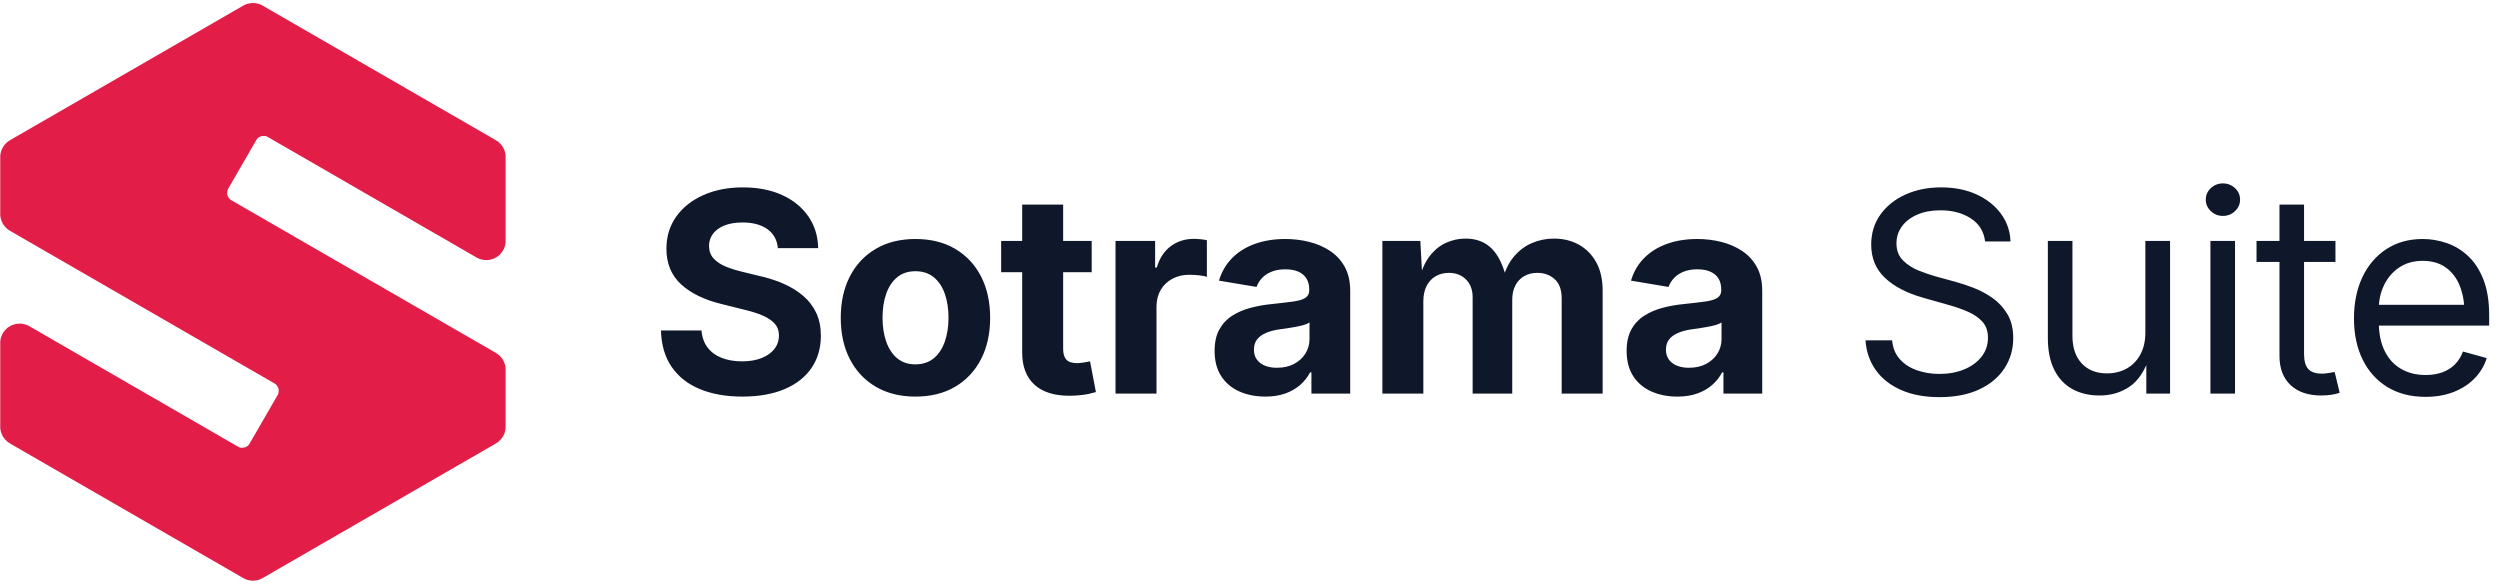
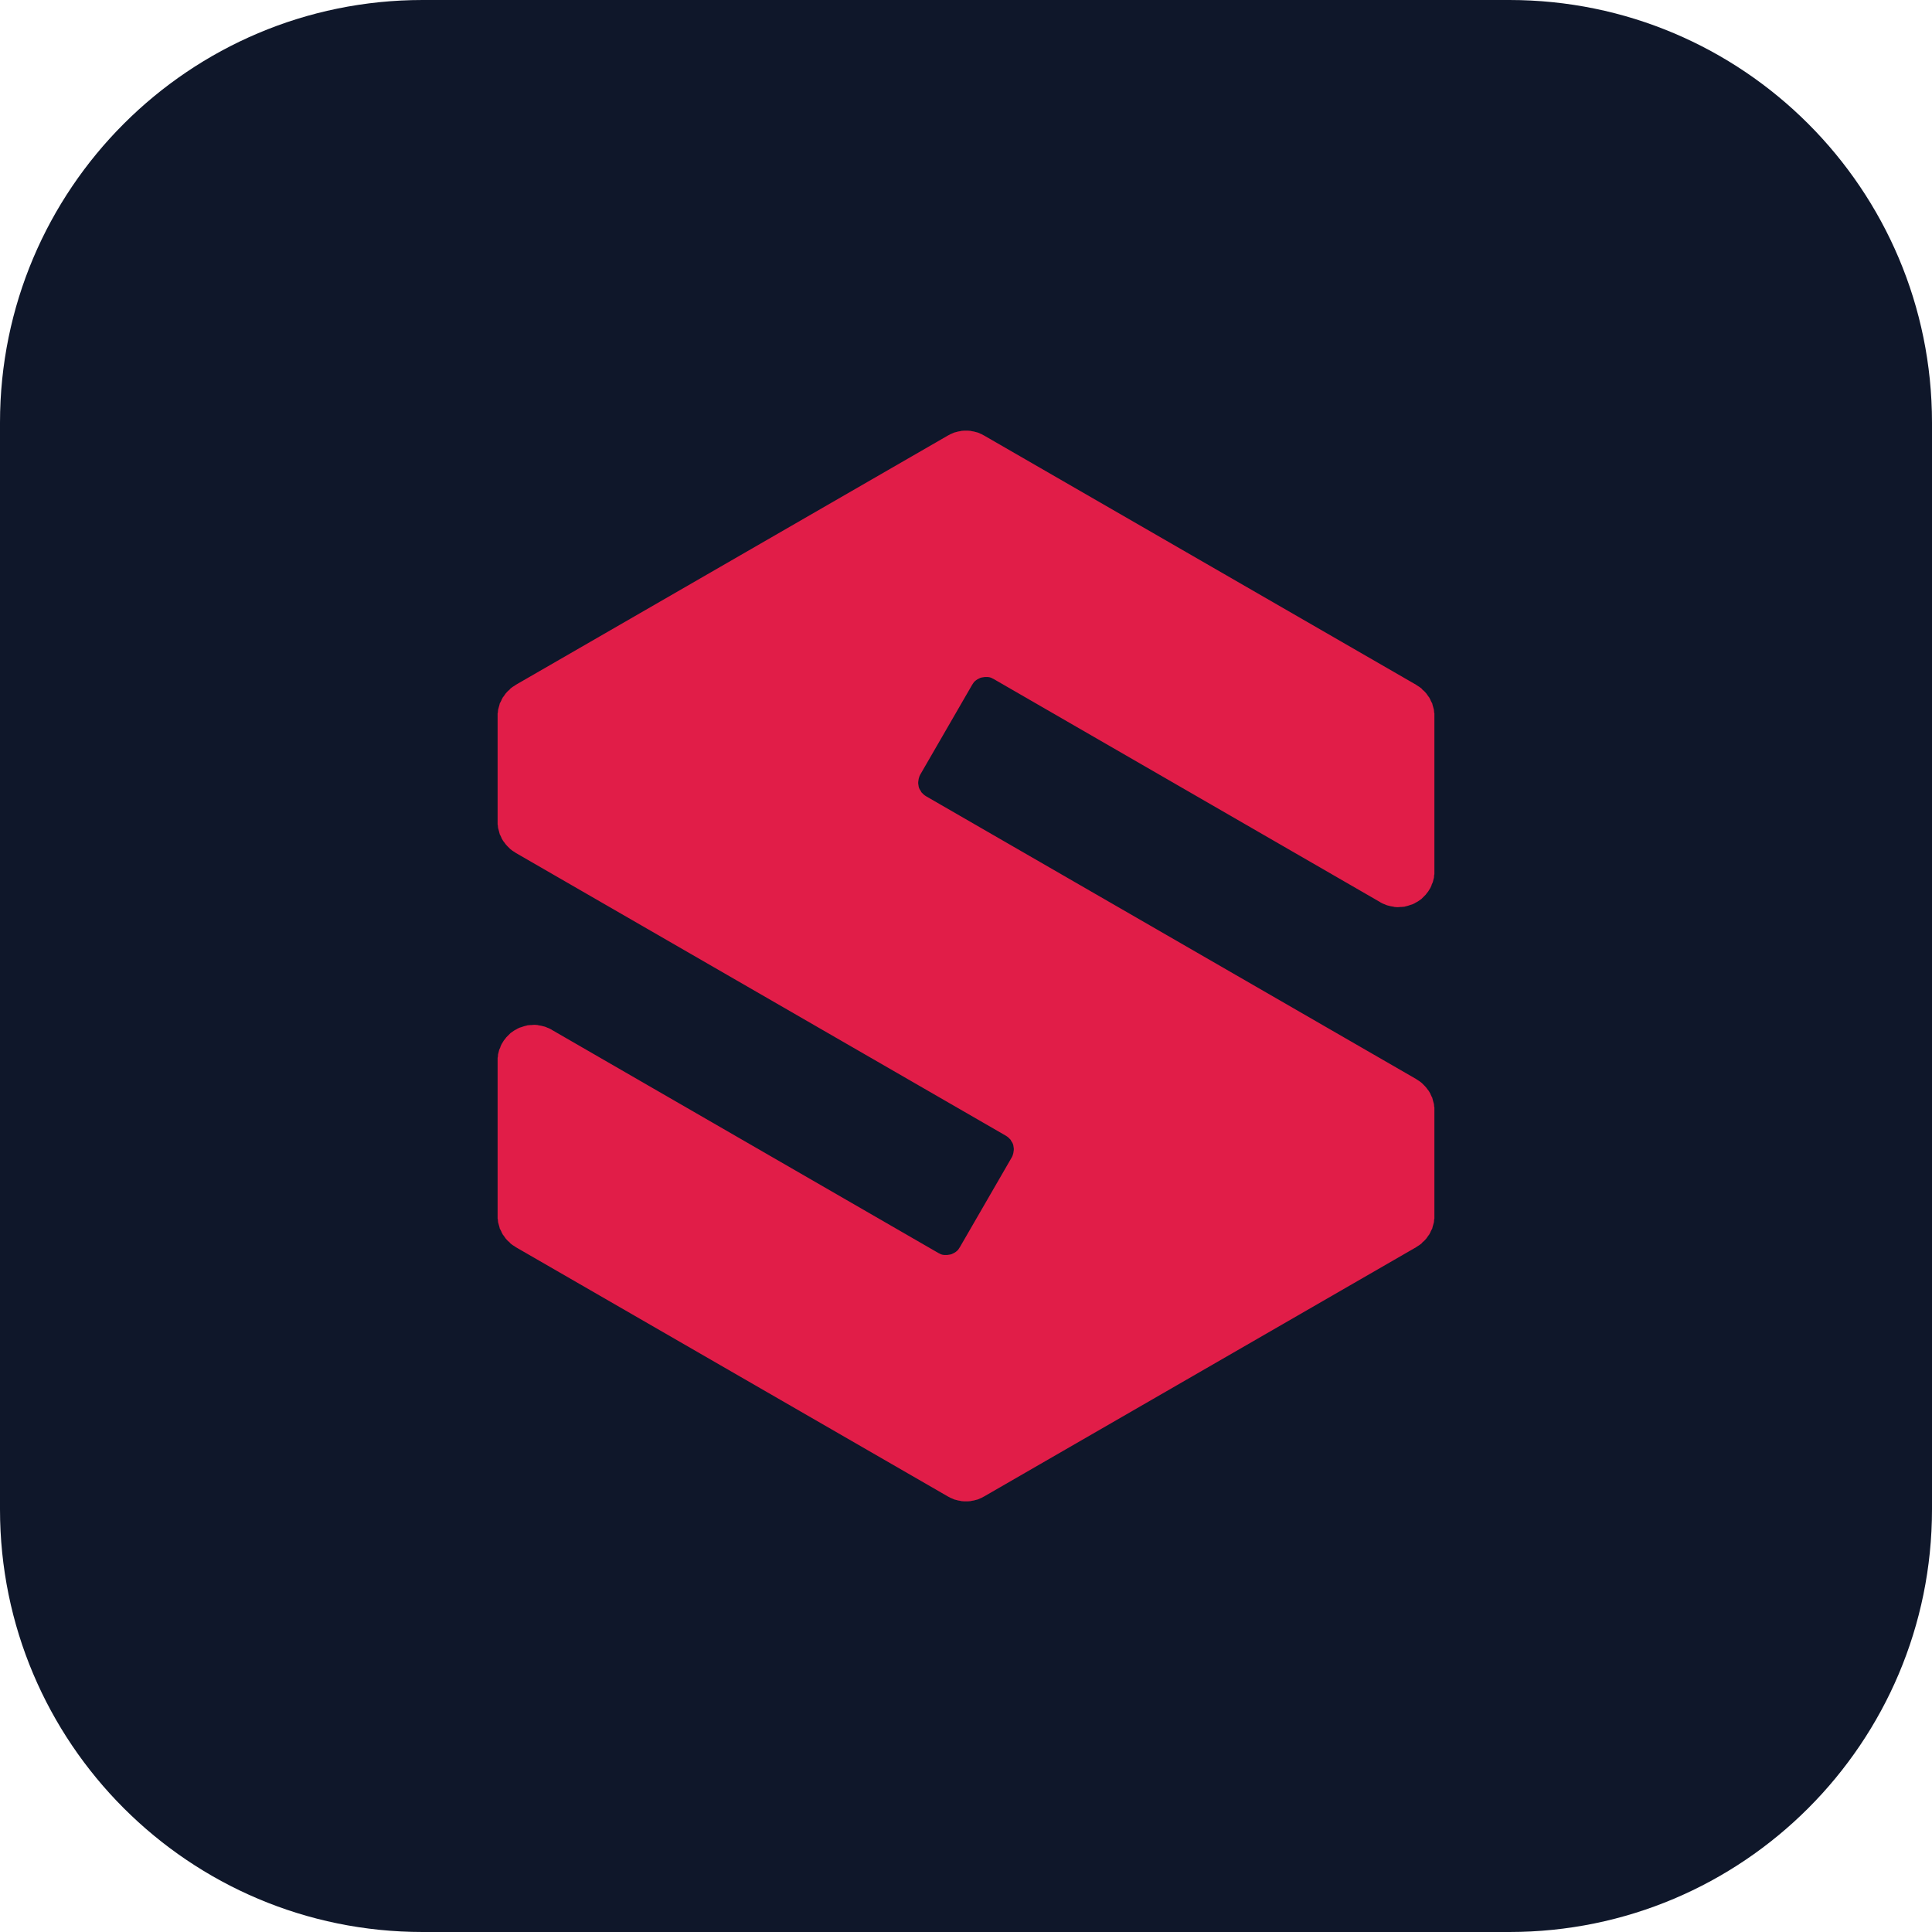
- <svg xmlns="http://www.w3.org/2000/svg" viewBox="48 16 2055.9 480" role="img" aria-label="Sotrama Suite">
-   <path d="M238.3 180.7 L237.7 180.3 L237.2 179.9 L236.7 179.4 L236.2 178.9 L235.9 178.3 L235.5 177.7 L235.2 177.1 L235.0 176.4 L234.9 175.7 L234.8 175.1 L234.8 174.4 L234.9 173.7 L235.0 173.0 L235.2 172.3 L235.4 171.7 L235.7 171.1 L258.7 131.3 L259.1 130.7 L259.5 130.1 L260.0 129.6 L260.5 129.2 L261.1 128.8 L261.7 128.5 L262.3 128.2 L263.0 128.0 L263.7 127.9 L264.3 127.8 L265.0 127.8 L265.7 127.8 L266.4 127.9 L267.1 128.1 L267.7 128.4 L268.3 128.7 L439.8 227.7 L439.9 227.8 L441.1 228.4 L441.4 228.5 L442.6 229.0 L442.9 229.1 L444.1 229.4 L444.5 229.5 L445.7 229.7 L446.0 229.8 L447.3 229.9 L447.6 229.9 L448.9 229.8 L449.2 229.8 L450.5 229.7 L450.8 229.6 L452.0 229.3 L452.3 229.2 L453.5 228.8 L453.9 228.7 L455.0 228.2 L455.3 228.0 L456.4 227.4 L456.7 227.2 L457.7 226.5 L458.0 226.3 L458.9 225.4 L459.1 225.2 L460.0 224.3 L460.2 224.0 L461.0 223.0 L461.2 222.7 L461.8 221.7 L462.0 221.4 L462.5 220.3 L462.6 219.9 L463.1 218.8 L463.2 218.4 L463.5 217.2 L463.6 216.9 L463.7 215.6 L463.8 215.3 L463.8 214.0 L463.8 213.8 L463.8 145.3 L463.8 145.2 L463.8 143.9 L463.7 143.6 L463.6 142.4 L463.5 142.0 L463.2 140.9 L463.1 140.6 L462.8 139.4 L462.6 139.1 L462.1 138.1 L462.0 137.8 L461.4 136.7 L461.2 136.5 L460.5 135.5 L460.3 135.2 L459.5 134.3 L459.3 134.1 L458.4 133.3 L458.2 133.0 L457.3 132.3 L457.0 132.1 L455.9 131.4 L455.8 131.3 L264.1 20.7 L263.9 20.6 L262.8 20.0 L262.5 19.9 L261.4 19.4 L261.1 19.3 L259.9 19.0 L259.6 18.9 L258.4 18.7 L258.1 18.6 L256.9 18.5 L256.6 18.5 L255.4 18.5 L255.1 18.5 L253.9 18.6 L253.6 18.7 L252.4 18.9 L252.1 19.0 L250.9 19.3 L250.6 19.4 L249.5 19.9 L249.2 20.0 L248.1 20.6 L247.9 20.7 L56.2 131.3 L56.1 131.4 L55.0 132.1 L54.7 132.3 L53.8 133.0 L53.6 133.3 L52.7 134.1 L52.5 134.3 L51.7 135.2 L51.5 135.5 L50.8 136.5 L50.6 136.7 L50.0 137.8 L49.9 138.1 L49.4 139.1 L49.2 139.4 L48.9 140.6 L48.8 140.9 L48.5 142.0 L48.4 142.4 L48.3 143.6 L48.2 143.9 L48.2 145.2 L48.2 145.3 L48.2 191.8 L48.2 192.0 L48.2 193.2 L48.3 193.6 L48.4 194.8 L48.5 195.1 L48.8 196.2 L48.9 196.6 L49.2 197.7 L49.4 198.0 L49.9 199.1 L50.0 199.4 L50.6 200.4 L50.8 200.7 L51.5 201.6 L51.7 201.9 L52.5 202.8 L52.7 203.0 L53.6 203.9 L53.8 204.1 L54.7 204.8 L55.0 205.0 L56.1 205.7 L56.2 205.8 L273.7 331.3 L274.3 331.7 L274.8 332.1 L275.3 332.6 L275.8 333.1 L276.1 333.7 L276.5 334.3 L276.8 334.9 L277.0 335.6 L277.1 336.3 L277.2 336.9 L277.2 337.6 L277.1 338.3 L277.0 339.0 L276.8 339.7 L276.6 340.3 L276.3 340.9 L253.3 380.7 L252.9 381.3 L252.5 381.9 L252.0 382.4 L251.5 382.8 L250.9 383.2 L250.3 383.5 L249.7 383.8 L249.0 384.0 L248.3 384.1 L247.7 384.2 L247.0 384.2 L246.3 384.2 L245.6 384.1 L244.9 383.9 L244.3 383.6 L243.7 383.3 L72.2 284.3 L72.1 284.2 L70.9 283.6 L70.6 283.5 L69.4 283.0 L69.1 282.9 L67.9 282.6 L67.5 282.5 L66.3 282.3 L66.0 282.2 L64.7 282.1 L64.4 282.1 L63.1 282.2 L62.8 282.2 L61.5 282.3 L61.2 282.4 L60.0 282.7 L59.7 282.8 L58.5 283.2 L58.1 283.3 L57.0 283.8 L56.7 284.0 L55.6 284.6 L55.3 284.8 L54.3 285.5 L54.0 285.7 L53.1 286.6 L52.9 286.8 L52.0 287.7 L51.8 288.0 L51.0 289.0 L50.8 289.3 L50.2 290.3 L50.0 290.6 L49.5 291.7 L49.4 292.1 L48.9 293.2 L48.8 293.6 L48.5 294.8 L48.4 295.1 L48.3 296.4 L48.2 296.7 L48.2 298.0 L48.2 298.2 L48.2 366.7 L48.2 366.8 L48.2 368.1 L48.3 368.4 L48.4 369.6 L48.5 370.0 L48.8 371.1 L48.9 371.4 L49.2 372.6 L49.4 372.9 L49.9 373.9 L50.0 374.2 L50.6 375.3 L50.8 375.5 L51.5 376.5 L51.7 376.8 L52.5 377.7 L52.7 377.9 L53.6 378.7 L53.8 379.0 L54.7 379.7 L55.0 379.9 L56.1 380.6 L56.2 380.7 L247.9 491.3 L248.1 491.4 L249.2 492.0 L249.5 492.1 L250.6 492.6 L250.9 492.7 L252.1 493.0 L252.4 493.1 L253.6 493.3 L253.9 493.4 L255.1 493.5 L255.4 493.5 L256.6 493.5 L256.9 493.5 L258.1 493.4 L258.4 493.3 L259.6 493.1 L259.9 493.0 L261.1 492.7 L261.4 492.6 L262.5 492.1 L262.8 492.0 L263.9 491.4 L264.1 491.3 L455.8 380.7 L455.9 380.6 L457.0 379.9 L457.3 379.7 L458.2 379.0 L458.4 378.7 L459.3 377.9 L459.5 377.7 L460.3 376.8 L460.5 376.5 L461.2 375.5 L461.4 375.3 L462.0 374.2 L462.1 373.9 L462.6 372.9 L462.8 372.6 L463.1 371.4 L463.2 371.1 L463.5 370.0 L463.6 369.6 L463.7 368.4 L463.8 368.1 L463.8 366.8 L463.8 366.7 L463.8 320.2 L463.8 320.0 L463.8 318.8 L463.7 318.4 L463.6 317.2 L463.5 316.9 L463.2 315.8 L463.1 315.4 L462.8 314.3 L462.6 314.0 L462.1 312.9 L462.0 312.6 L461.4 311.6 L461.2 311.3 L460.5 310.4 L460.3 310.1 L459.5 309.2 L459.3 309.0 L458.4 308.1 L458.2 307.9 L457.3 307.2 L457.0 307.0 L455.9 306.3 L455.8 306.2Z" fill="#E11D48" />
-   <path d="M658.48 342.14Q638.38 342.14 623.50 335.96Q608.62 329.78 600.31 317.66Q592.00 305.53 591.55 287.78H624.90Q625.57 296.21 629.95 301.88Q634.33 307.55 641.63 310.36Q648.93 313.16 658.14 313.16Q667.35 313.16 674.15 310.52Q680.94 307.88 684.76 303.06Q688.58 298.23 688.58 291.83Q688.58 286.10 685.15 282.22Q681.73 278.35 675.33 275.54Q668.92 272.73 659.71 270.60L641.30 266.00Q620.07 260.83 608.05 249.77Q596.04 238.71 596.04 220.51Q596.04 205.35 604.18 194.01Q612.32 182.67 626.53 176.38Q640.74 170.09 658.93 170.09Q677.46 170.09 691.27 176.43Q705.09 182.78 712.83 194.06Q720.58 205.35 720.81 220.06H687.68Q686.78 209.96 679.09 204.45Q671.39 198.95 658.59 198.95Q649.94 198.95 643.77 201.42Q637.59 203.89 634.33 208.27Q631.08 212.65 631.08 218.27Q631.08 224.44 634.84 228.54Q638.60 232.64 644.72 235.17Q650.84 237.69 657.92 239.38L673.08 243.08Q683.64 245.44 692.73 249.49Q701.83 253.53 708.68 259.43Q715.53 265.32 719.29 273.41Q723.05 281.49 723.05 292.05Q723.05 307.21 715.42 318.50Q707.78 329.78 693.29 335.96Q678.81 342.14 658.48 342.14ZM800.83 342.14Q781.96 342.14 768.15 334.00Q754.33 325.85 746.87 311.31Q739.40 296.77 739.40 277.45Q739.40 257.91 746.87 243.37Q754.33 228.82 768.15 220.68Q781.96 212.54 800.83 212.54Q819.81 212.54 833.56 220.68Q847.32 228.82 854.79 243.37Q862.26 257.91 862.26 277.45Q862.26 296.77 854.79 311.31Q847.32 325.85 833.56 334.00Q819.81 342.14 800.83 342.14ZM800.83 315.63Q809.81 315.63 815.88 310.64Q821.94 305.64 824.97 296.94Q828.01 288.23 828.01 277.34Q828.01 266.22 824.97 257.57Q821.94 248.92 815.88 243.98Q809.81 239.04 800.83 239.04Q791.84 239.04 785.84 243.98Q779.83 248.92 776.79 257.57Q773.76 266.22 773.76 277.34Q773.76 288.23 776.79 296.94Q779.83 305.64 785.84 310.64Q791.84 315.63 800.83 315.63ZM945.76 214.11V239.83H871.30V214.11ZM888.60 184.24H922.29V302.94Q922.29 308.90 924.93 311.76Q927.57 314.62 933.74 314.62Q935.65 314.62 939.13 314.12Q942.61 313.61 944.41 313.16L949.24 338.43Q943.63 340.12 938.07 340.79Q932.51 341.46 927.45 341.46Q908.59 341.46 898.59 332.25Q888.60 323.05 888.60 305.86ZM965.36 339.67V214.11H997.93V236.01H999.27Q1002.76 224.33 1010.90 218.38Q1019.04 212.43 1029.60 212.43Q1032.18 212.43 1035.16 212.71Q1038.13 212.99 1040.49 213.55V243.65Q1038.24 242.86 1033.98 242.41Q1029.71 241.96 1025.89 241.96Q1018.25 241.96 1012.08 245.27Q1005.90 248.59 1002.48 254.48Q999.05 260.38 999.05 268.24V339.67ZM1088.62 342.14Q1076.71 342.14 1067.22 337.93Q1057.73 333.71 1052.28 325.35Q1046.84 316.98 1046.84 304.52Q1046.84 294.07 1050.71 287.00Q1054.59 279.92 1061.27 275.65Q1067.95 271.39 1076.43 269.14Q1084.91 266.89 1094.23 266.00Q1105.12 264.87 1111.81 263.92Q1118.49 262.96 1121.58 260.89Q1124.67 258.81 1124.67 254.76V254.20Q1124.67 248.81 1122.42 245.11Q1120.17 241.40 1115.79 239.44Q1111.41 237.47 1105.01 237.47Q1098.50 237.47 1093.67 239.44Q1088.84 241.40 1085.81 244.66Q1082.78 247.91 1081.32 251.96L1050.43 246.79Q1053.69 235.90 1061.21 228.26Q1068.74 220.62 1079.91 216.58Q1091.09 212.54 1105.01 212.54Q1115.23 212.54 1124.78 214.95Q1134.32 217.37 1141.90 222.42Q1149.48 227.47 1153.92 235.56Q1158.36 243.65 1158.36 255.10V339.67H1126.46V322.26H1125.34Q1122.31 328.10 1117.25 332.54Q1112.20 336.97 1105.07 339.55Q1097.94 342.14 1088.62 342.14ZM1098.16 318.44Q1106.13 318.44 1112.14 315.30Q1118.15 312.15 1121.52 306.76Q1124.89 301.37 1124.89 294.75V281.16Q1123.43 282.28 1120.40 283.18Q1117.37 284.08 1113.66 284.75Q1109.95 285.42 1106.36 285.99Q1102.77 286.55 1099.96 286.88Q1093.78 287.78 1089.06 289.80Q1084.35 291.83 1081.76 295.14Q1079.18 298.45 1079.18 303.62Q1079.18 308.45 1081.65 311.76Q1084.12 315.07 1088.33 316.76Q1092.55 318.44 1098.16 318.44ZM1184.81 339.67V214.11H1216.03L1217.71 245.33H1215.24Q1218.16 233.76 1223.83 226.46Q1229.50 219.16 1237.14 215.68Q1244.78 212.20 1253.20 212.20Q1266.79 212.20 1275.10 220.79Q1283.41 229.38 1287.34 247.35H1283.41Q1286.22 235.34 1292.56 227.53Q1298.91 219.73 1307.61 215.96Q1316.32 212.20 1325.86 212.20Q1337.43 212.20 1346.47 217.25Q1355.51 222.31 1360.73 231.80Q1365.95 241.29 1365.95 254.99V339.67H1332.26V261.39Q1332.26 250.72 1326.48 245.56Q1320.70 240.39 1312.27 240.39Q1305.98 240.39 1301.32 243.14Q1296.66 245.89 1294.14 250.83Q1291.61 255.78 1291.61 262.40V339.67H1259.04V260.49Q1259.04 251.28 1253.59 245.84Q1248.15 240.39 1239.50 240.39Q1233.55 240.39 1228.77 243.08Q1224.00 245.78 1221.25 251.00Q1218.50 256.22 1218.50 263.75V339.67ZM1427.44 342.14Q1415.54 342.14 1406.05 337.93Q1396.56 333.71 1391.11 325.35Q1385.67 316.98 1385.67 304.52Q1385.67 294.07 1389.54 287.00Q1393.41 279.92 1400.10 275.65Q1406.78 271.39 1415.26 269.14Q1423.74 266.89 1433.06 266.00Q1443.95 264.87 1450.63 263.92Q1457.32 262.96 1460.40 260.89Q1463.49 258.81 1463.49 254.76V254.20Q1463.49 248.81 1461.25 245.11Q1459.00 241.40 1454.62 239.44Q1450.24 237.47 1443.84 237.47Q1437.33 237.47 1432.50 239.44Q1427.67 241.40 1424.64 244.66Q1421.60 247.91 1420.14 251.96L1389.26 246.79Q1392.52 235.90 1400.04 228.26Q1407.57 220.62 1418.74 216.58Q1429.91 212.54 1443.84 212.54Q1454.06 212.54 1463.61 214.95Q1473.15 217.37 1480.73 222.42Q1488.31 227.47 1492.75 235.56Q1497.18 243.65 1497.18 255.10V339.67H1465.29V322.26H1464.17Q1461.13 328.10 1456.08 332.54Q1451.03 336.97 1443.90 339.55Q1436.76 342.14 1427.44 342.14ZM1436.99 318.44Q1444.96 318.44 1450.97 315.30Q1456.98 312.15 1460.35 306.76Q1463.72 301.37 1463.72 294.75V281.16Q1462.26 282.28 1459.23 283.18Q1456.19 284.08 1452.49 284.75Q1448.78 285.42 1445.19 285.99Q1441.59 286.55 1438.79 286.88Q1432.61 287.78 1427.89 289.80Q1423.18 291.83 1420.59 295.14Q1418.01 298.45 1418.01 303.62Q1418.01 308.45 1420.48 311.76Q1422.95 315.07 1427.16 316.76Q1431.37 318.44 1436.99 318.44Z" fill="#0F172A" />
-   <path d="M1642.84 342.59Q1624.76 342.59 1611.45 336.75Q1598.15 330.91 1590.62 320.41Q1583.10 309.91 1582.09 295.87H1603.99Q1604.88 305.30 1610.39 311.42Q1615.89 317.54 1624.48 320.52Q1633.07 323.50 1642.84 323.50Q1654.19 323.50 1663.23 319.79Q1672.27 316.08 1677.55 309.34Q1682.82 302.61 1682.82 293.73Q1682.82 285.65 1678.28 280.59Q1673.73 275.54 1666.20 272.28Q1658.68 269.03 1649.69 266.56L1629.48 260.83Q1609.26 255.10 1598.03 244.43Q1586.80 233.76 1586.80 217.14Q1586.80 202.99 1594.44 192.38Q1602.08 181.77 1615.10 175.93Q1628.13 170.09 1644.30 170.09Q1660.81 170.09 1673.50 175.93Q1686.19 181.77 1693.55 191.82Q1700.91 201.87 1701.35 214.56H1680.47Q1679.01 202.32 1668.79 195.64Q1658.57 188.95 1643.63 188.95Q1632.85 188.95 1624.71 192.49Q1616.56 196.03 1612.07 202.15Q1607.58 208.27 1607.58 216.13Q1607.58 224.89 1613.03 230.23Q1618.47 235.56 1625.94 238.54Q1633.41 241.51 1639.47 243.20L1656.21 247.80Q1662.95 249.60 1671.09 252.74Q1679.23 255.89 1686.64 261.11Q1694.05 266.33 1698.83 274.36Q1703.60 282.39 1703.60 294.07Q1703.60 307.77 1696.47 318.78Q1689.34 329.78 1675.75 336.19Q1662.16 342.59 1642.84 342.59ZM1774.64 341.24Q1761.94 341.24 1752.34 336.02Q1742.74 330.79 1737.41 320.24Q1732.07 309.68 1732.07 293.85V214.11H1752.29V292.16Q1752.29 306.65 1759.92 314.85Q1767.56 323.05 1780.70 323.05Q1789.68 323.05 1796.82 319.12Q1803.95 315.18 1808.10 307.60Q1812.26 300.02 1812.26 289.35V214.11H1832.58V339.67H1813.04V309.23H1815.74Q1809.90 326.86 1799.17 334.05Q1788.45 341.24 1774.64 341.24ZM1865.77 339.67V214.11H1885.99V339.67ZM1875.99 193.56Q1870.27 193.56 1866.11 189.63Q1861.95 185.70 1861.95 180.19Q1861.95 174.58 1866.11 170.70Q1870.27 166.83 1875.99 166.83Q1881.83 166.83 1885.99 170.70Q1890.14 174.58 1890.14 180.19Q1890.14 185.70 1885.99 189.63Q1881.83 193.56 1875.99 193.56ZM1968.59 214.11V231.41H1903.68V214.11ZM1922.55 184.24H1942.76V307.10Q1942.76 315.52 1946.19 319.40Q1949.61 323.27 1957.58 323.27Q1959.49 323.27 1962.47 322.82Q1965.45 322.37 1967.92 321.92L1972.07 338.99Q1968.93 340.12 1964.94 340.68Q1960.95 341.24 1957.02 341.24Q1940.74 341.24 1931.64 332.65Q1922.55 324.06 1922.55 308.67ZM2042.66 342.36Q2024.46 342.36 2011.27 334.28Q1998.07 326.19 1990.94 311.70Q1983.81 297.22 1983.81 277.90Q1983.81 258.58 1990.77 243.87Q1997.74 229.16 2010.48 220.85Q2023.23 212.54 2040.30 212.54Q2050.29 212.54 2060.01 215.85Q2069.72 219.16 2077.64 226.52Q2085.56 233.88 2090.27 245.89Q2094.99 257.91 2094.99 275.32V283.74H1997.51V266.67H2084.10L2074.66 272.96Q2074.66 260.60 2070.79 251.00Q2066.92 241.40 2059.28 235.95Q2051.64 230.51 2040.30 230.51Q2028.96 230.51 2020.87 236.07Q2012.78 241.62 2008.52 250.55Q2004.25 259.48 2004.25 269.70V281.04Q2004.25 294.97 2009.08 304.68Q2013.91 314.40 2022.61 319.40Q2031.31 324.39 2042.77 324.39Q2050.18 324.39 2056.25 322.26Q2062.31 320.13 2066.69 315.80Q2071.07 311.48 2073.43 305.08L2092.97 310.47Q2090.05 319.90 2083.09 327.09Q2076.12 334.28 2065.85 338.32Q2055.57 342.36 2042.66 342.36Z" fill="#0F172A" />
+ <svg xmlns="http://www.w3.org/2000/svg" viewBox="0 0 1024 1024" role="img" aria-label="Sotrama Suite">
+   <rect x="0" y="0" width="1024" height="1024" rx="224" fill="#0F172A" />
+   <g transform="translate(512.0 512.0) scale(1.1947) translate(-256 -256)">
+     <path d="M238.3 180.7 L237.7 180.3 L237.2 179.9 L236.7 179.4 L236.2 178.9 L235.9 178.3 L235.5 177.7 L235.2 177.1 L235.0 176.4 L234.9 175.7 L234.8 175.1 L234.8 174.4 L234.9 173.7 L235.0 173.0 L235.2 172.3 L235.4 171.7 L235.7 171.1 L258.7 131.3 L259.1 130.7 L259.5 130.1 L260.0 129.6 L260.5 129.2 L261.1 128.8 L261.7 128.5 L262.3 128.2 L263.0 128.0 L263.7 127.9 L264.3 127.8 L265.0 127.8 L265.7 127.8 L266.4 127.9 L267.1 128.1 L267.7 128.4 L268.3 128.7 L439.8 227.7 L439.9 227.8 L441.1 228.4 L441.4 228.5 L442.6 229.0 L442.9 229.1 L444.1 229.4 L444.5 229.5 L445.7 229.7 L446.0 229.8 L447.3 229.9 L447.6 229.9 L448.9 229.8 L449.2 229.8 L450.5 229.7 L450.8 229.6 L452.0 229.3 L452.3 229.2 L453.5 228.8 L453.9 228.7 L455.0 228.2 L455.3 228.0 L456.4 227.4 L456.7 227.2 L457.7 226.5 L458.0 226.3 L458.9 225.4 L459.1 225.2 L460.0 224.3 L460.2 224.0 L461.0 223.0 L461.2 222.7 L461.8 221.7 L462.0 221.4 L462.5 220.3 L462.6 219.9 L463.1 218.8 L463.2 218.4 L463.5 217.2 L463.6 216.9 L463.7 215.6 L463.8 215.3 L463.8 214.0 L463.8 213.8 L463.8 145.3 L463.8 145.2 L463.8 143.9 L463.7 143.6 L463.6 142.4 L463.5 142.0 L463.2 140.9 L463.1 140.6 L462.8 139.4 L462.6 139.1 L462.1 138.1 L462.0 137.8 L461.4 136.7 L461.2 136.5 L460.5 135.5 L460.3 135.2 L459.5 134.3 L459.3 134.1 L458.4 133.3 L458.2 133.0 L457.3 132.3 L457.0 132.1 L455.9 131.4 L455.8 131.3 L264.1 20.7 L263.9 20.6 L262.8 20.0 L262.5 19.9 L261.4 19.4 L261.1 19.3 L259.9 19.0 L259.6 18.9 L258.4 18.7 L258.1 18.6 L256.9 18.5 L256.6 18.5 L255.4 18.5 L255.1 18.5 L253.9 18.6 L253.6 18.7 L252.4 18.9 L252.1 19.0 L250.9 19.3 L250.6 19.4 L249.5 19.9 L249.2 20.0 L248.1 20.6 L247.9 20.7 L56.2 131.3 L56.1 131.4 L55.0 132.1 L54.7 132.3 L53.8 133.0 L53.6 133.3 L52.7 134.1 L52.5 134.3 L51.7 135.2 L51.5 135.5 L50.8 136.5 L50.6 136.7 L50.0 137.8 L49.9 138.1 L49.4 139.1 L49.2 139.4 L48.9 140.6 L48.8 140.9 L48.5 142.0 L48.4 142.4 L48.3 143.6 L48.2 143.9 L48.2 145.2 L48.2 145.3 L48.2 191.8 L48.2 192.0 L48.2 193.2 L48.3 193.6 L48.4 194.8 L48.5 195.1 L48.8 196.2 L48.9 196.6 L49.2 197.7 L49.4 198.0 L49.9 199.1 L50.0 199.4 L50.6 200.4 L50.8 200.7 L51.5 201.6 L51.7 201.9 L52.5 202.8 L52.7 203.0 L53.6 203.9 L53.8 204.1 L54.7 204.8 L55.0 205.0 L56.1 205.7 L56.2 205.8 L273.7 331.3 L274.3 331.7 L274.8 332.1 L275.3 332.6 L275.8 333.1 L276.1 333.7 L276.5 334.3 L276.8 334.9 L277.0 335.6 L277.1 336.3 L277.2 336.9 L277.2 337.6 L277.1 338.3 L277.0 339.0 L276.8 339.7 L276.6 340.3 L276.3 340.9 L253.3 380.7 L252.9 381.3 L252.5 381.9 L252.0 382.4 L251.5 382.8 L250.9 383.2 L250.3 383.5 L249.7 383.8 L249.0 384.0 L248.3 384.1 L247.7 384.2 L247.0 384.2 L246.3 384.2 L245.6 384.1 L244.9 383.9 L244.3 383.6 L243.7 383.3 L72.2 284.3 L72.1 284.2 L70.9 283.6 L70.6 283.5 L69.4 283.0 L69.1 282.9 L67.9 282.6 L67.5 282.5 L66.3 282.3 L66.0 282.2 L64.7 282.1 L64.4 282.1 L63.1 282.2 L62.8 282.2 L61.5 282.3 L61.2 282.4 L60.0 282.7 L59.7 282.8 L58.5 283.2 L58.1 283.3 L57.0 283.8 L56.7 284.0 L55.6 284.6 L55.3 284.8 L54.3 285.5 L54.0 285.7 L53.1 286.6 L52.9 286.8 L52.0 287.7 L51.8 288.0 L51.0 289.0 L50.8 289.3 L50.2 290.3 L50.0 290.6 L49.5 291.7 L49.4 292.1 L48.9 293.2 L48.8 293.6 L48.5 294.8 L48.4 295.1 L48.3 296.4 L48.2 296.7 L48.2 298.0 L48.2 298.2 L48.2 366.7 L48.2 366.8 L48.2 368.1 L48.3 368.4 L48.4 369.6 L48.5 370.0 L48.8 371.1 L48.9 371.4 L49.2 372.6 L49.4 372.9 L49.9 373.9 L50.0 374.2 L50.6 375.3 L50.8 375.5 L51.5 376.5 L51.7 376.8 L52.5 377.7 L52.7 377.9 L53.6 378.7 L53.8 379.0 L54.7 379.7 L55.0 379.9 L56.1 380.6 L56.2 380.7 L247.9 491.3 L248.1 491.4 L249.2 492.0 L249.5 492.1 L250.6 492.6 L250.9 492.7 L252.1 493.0 L252.4 493.1 L253.6 493.3 L253.9 493.4 L255.1 493.5 L255.4 493.5 L256.6 493.5 L256.9 493.5 L258.1 493.4 L258.4 493.3 L259.6 493.1 L259.9 493.0 L261.1 492.7 L261.4 492.6 L262.5 492.1 L262.8 492.0 L263.9 491.4 L264.1 491.3 L455.8 380.7 L455.9 380.6 L457.0 379.9 L457.3 379.7 L458.2 379.0 L458.4 378.7 L459.3 377.9 L459.5 377.7 L460.3 376.8 L460.5 376.5 L461.2 375.5 L461.4 375.3 L462.0 374.2 L462.1 373.9 L462.6 372.9 L462.8 372.6 L463.1 371.4 L463.2 371.1 L463.5 370.0 L463.6 369.6 L463.7 368.4 L463.8 368.1 L463.8 366.8 L463.8 366.7 L463.8 320.2 L463.8 320.0 L463.8 318.8 L463.7 318.4 L463.6 317.2 L463.5 316.9 L463.2 315.8 L463.1 315.4 L462.8 314.3 L462.6 314.0 L462.1 312.9 L462.0 312.6 L461.4 311.6 L461.2 311.3 L460.5 310.4 L460.3 310.1 L459.5 309.2 L459.3 309.0 L458.4 308.1 L458.2 307.9 L457.3 307.2 L457.0 307.0 L455.9 306.3 L455.8 306.2Z" fill="#E11D48" />
+   </g>
</svg>
